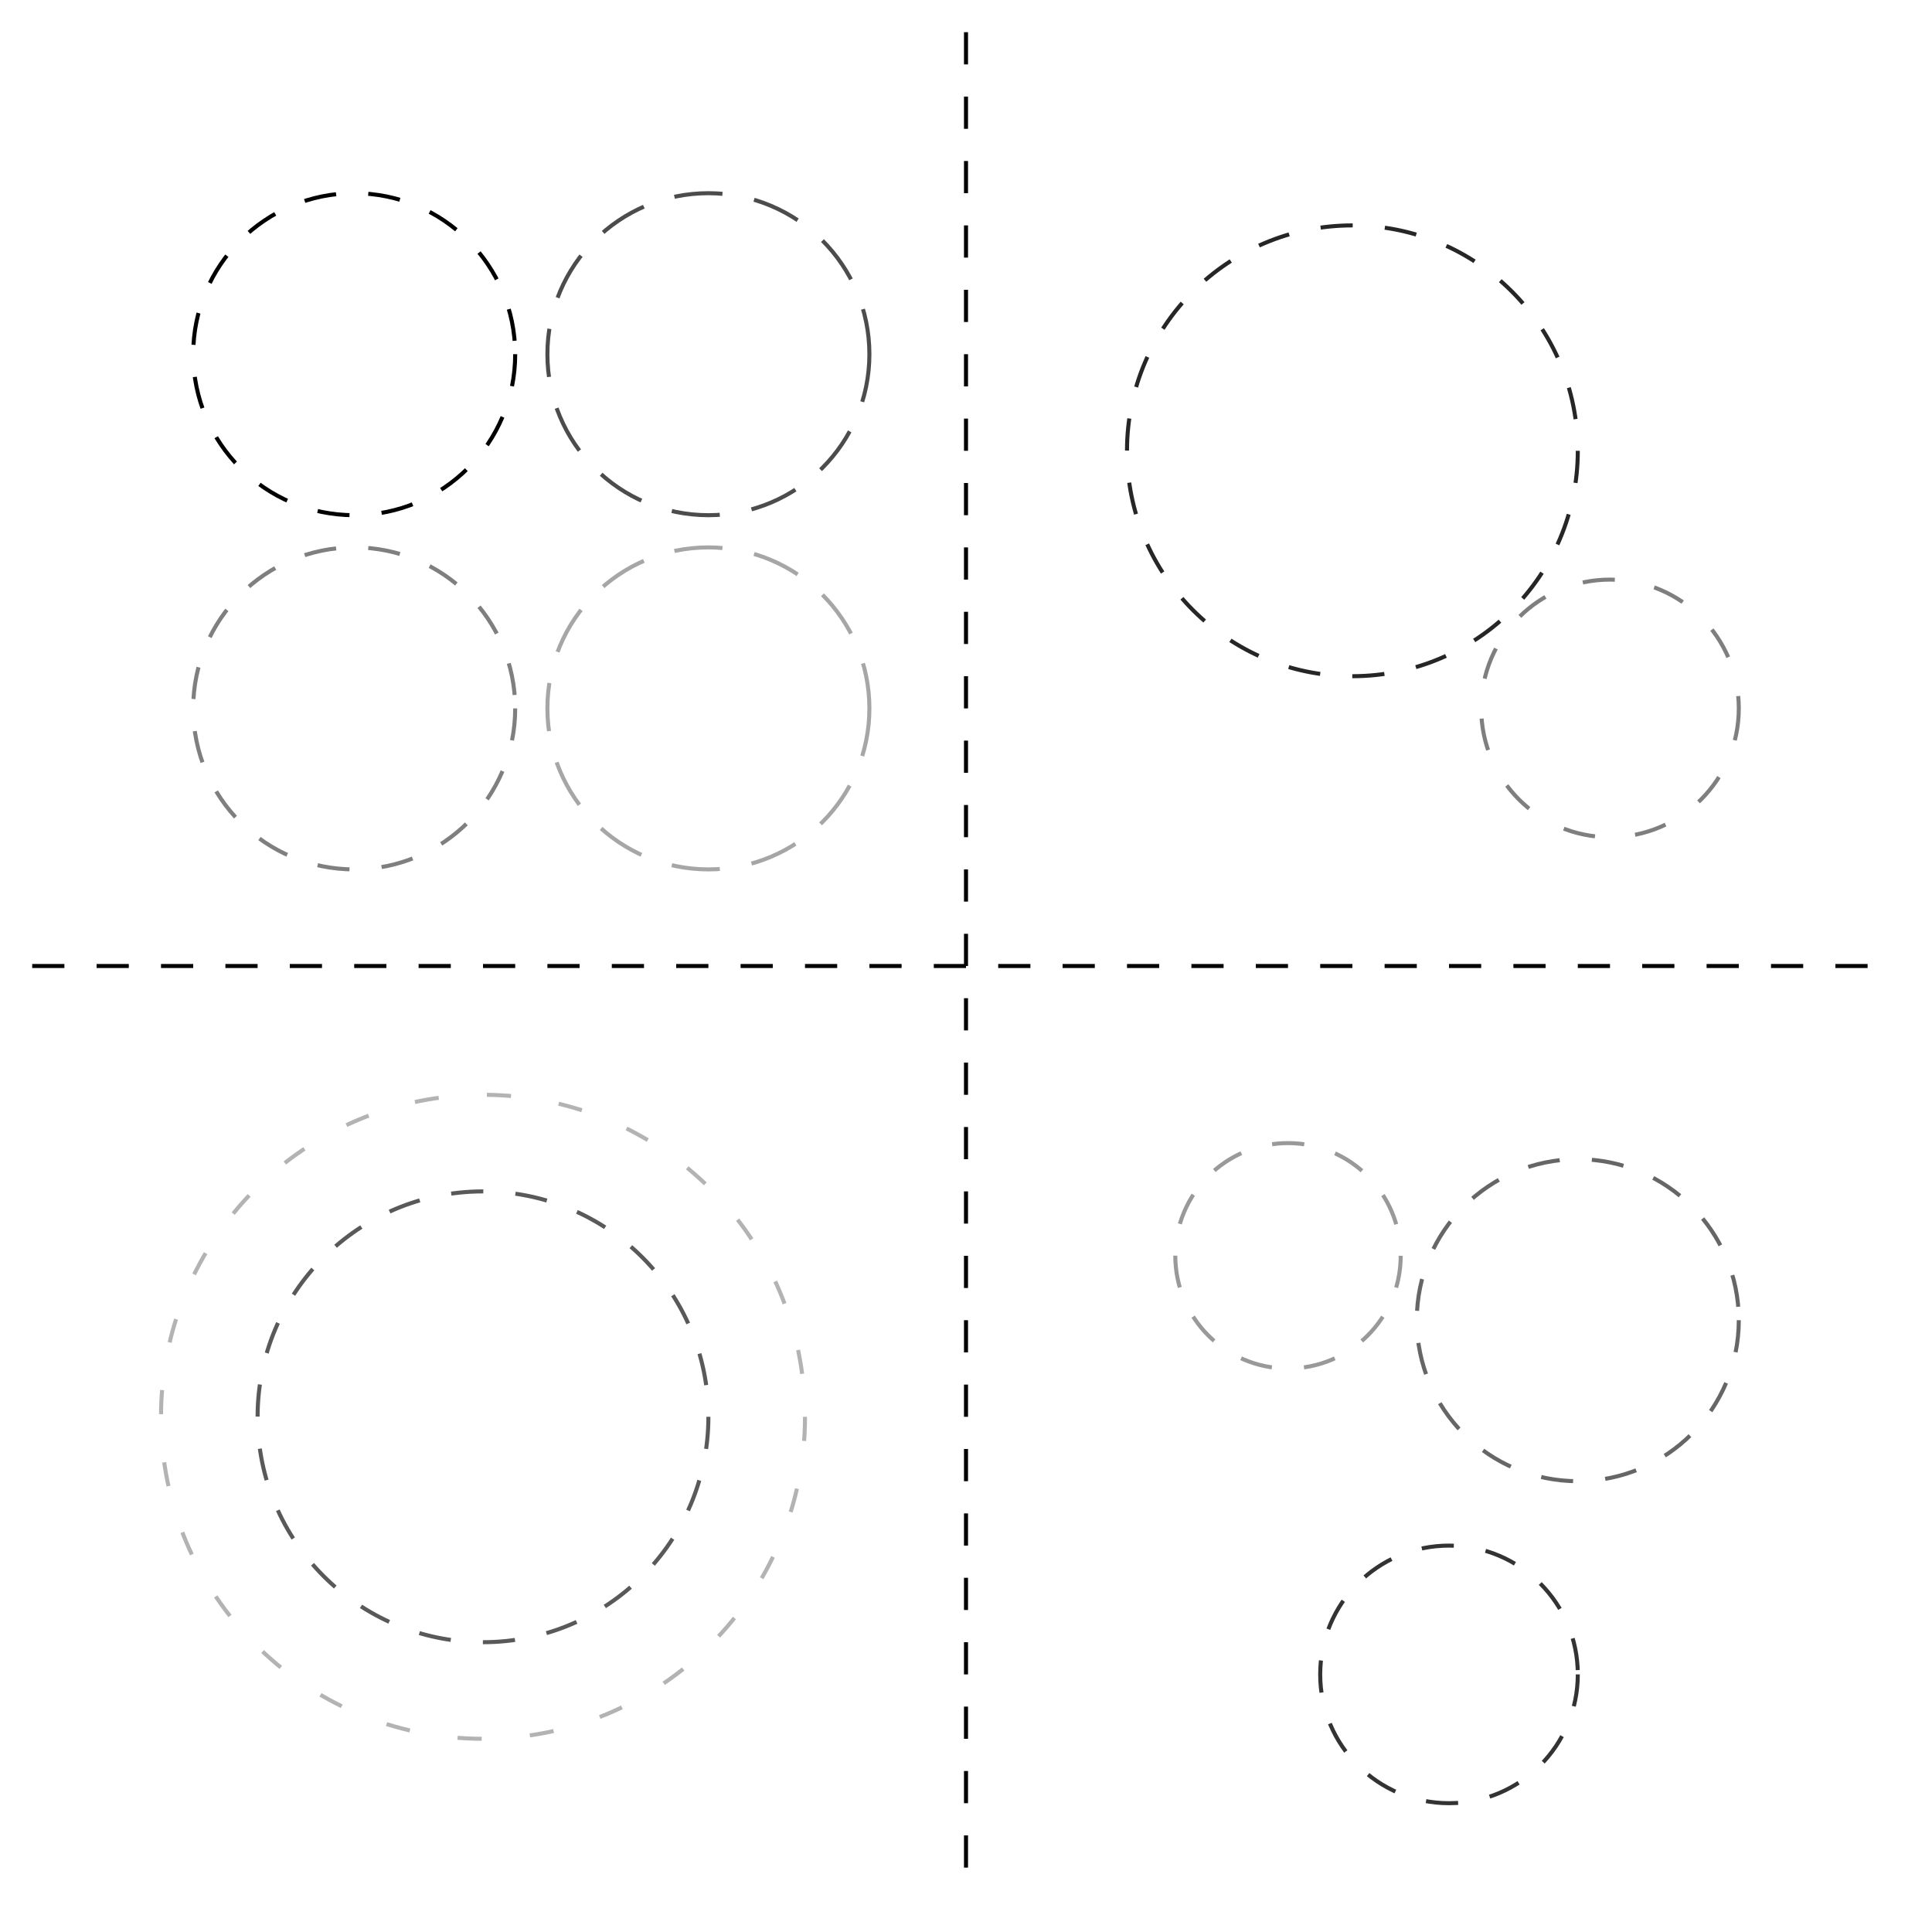
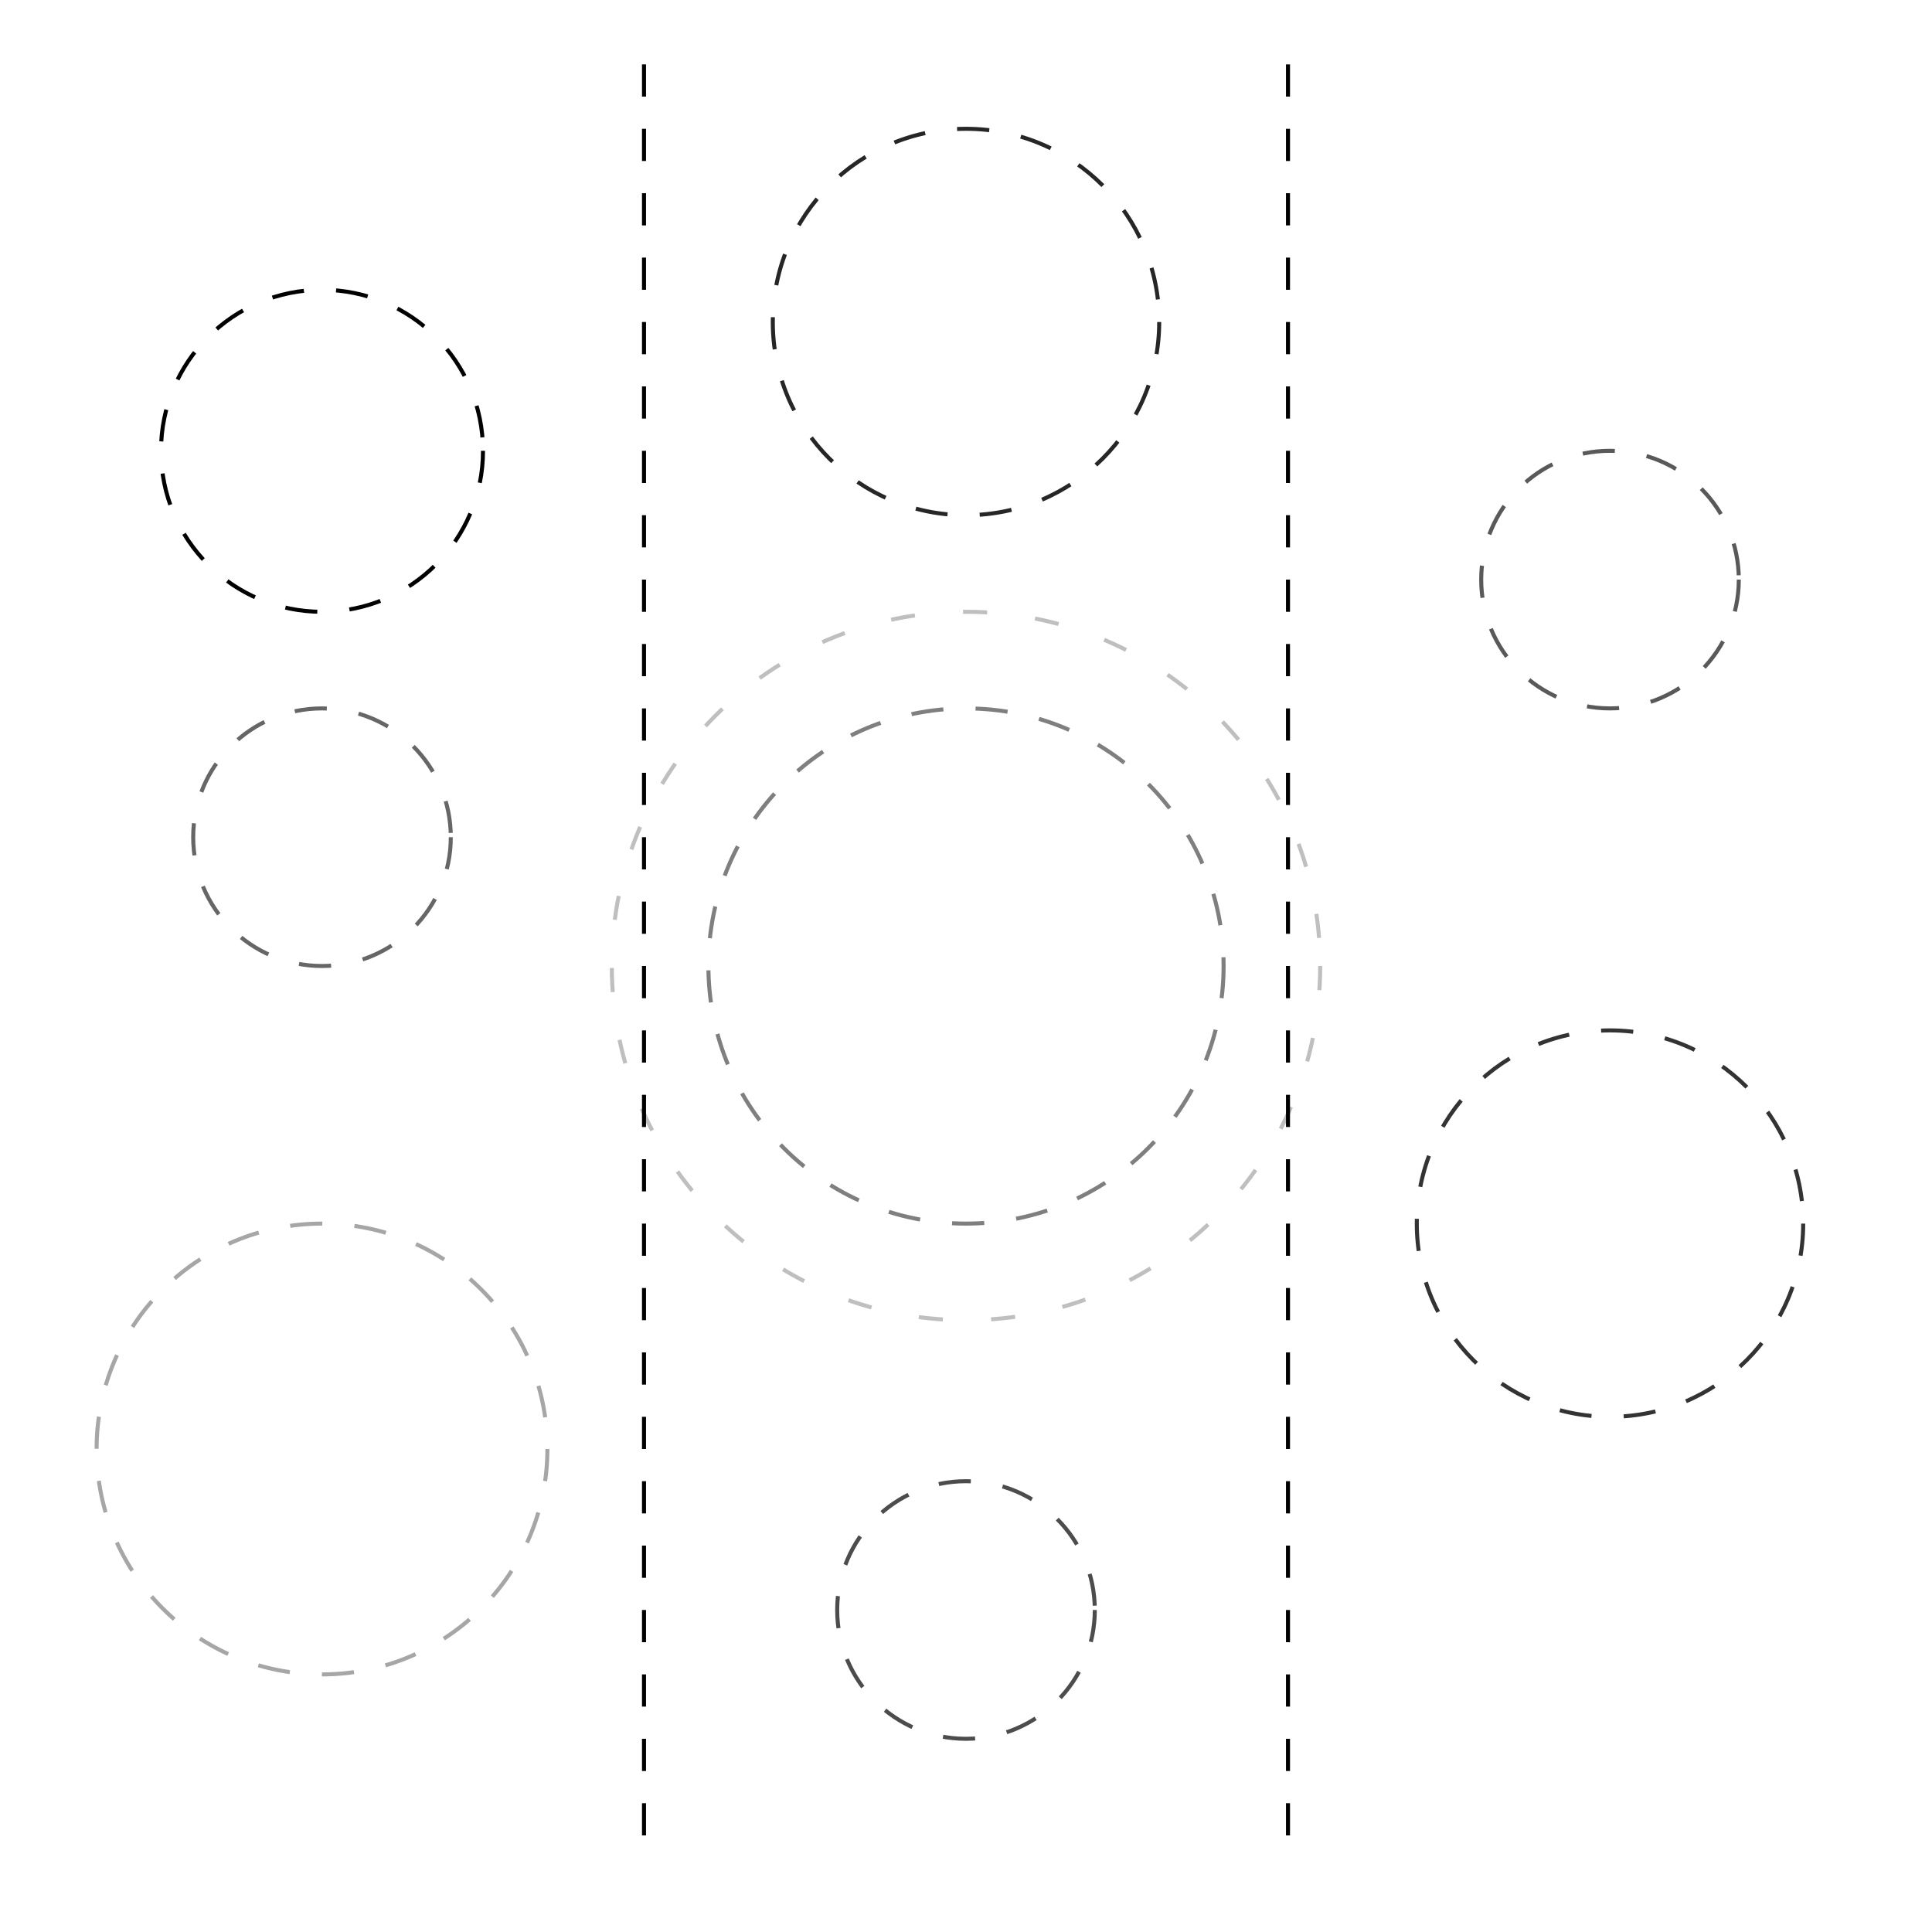
<svg xmlns="http://www.w3.org/2000/svg" viewBox="0 0 120 120" fill="none">
-   <line x1="60" y1="2" x2="60" y2="118" stroke="currentColor" stroke-width="0.25" stroke-dasharray="2 2" />
-   <line x1="2" y1="60" x2="118" y2="60" stroke="currentColor" stroke-width="0.25" stroke-dasharray="2 2" />
-   <circle cx="22" cy="22" r="10" stroke="currentColor" stroke-width="0.25" stroke-dasharray="2 2" opacity="1" />
-   <circle cx="44" cy="22" r="10" stroke="currentColor" stroke-width="0.25" stroke-dasharray="3 2" opacity="0.7" />
-   <circle cx="22" cy="44" r="10" stroke="currentColor" stroke-width="0.25" stroke-dasharray="2 2" opacity="0.5" />
-   <circle cx="44" cy="44" r="10" stroke="currentColor" stroke-width="0.25" stroke-dasharray="3 2" opacity="0.35" />
-   <circle cx="84" cy="28" r="14" stroke="currentColor" stroke-width="0.25" stroke-dasharray="2 2" opacity="0.85" />
-   <circle cx="100" cy="44" r="8" stroke="currentColor" stroke-width="0.25" stroke-dasharray="2 2.5" opacity="0.5" />
-   <circle cx="30" cy="88" r="14" stroke="currentColor" stroke-width="0.25" stroke-dasharray="2 2" opacity="0.65" />
-   <circle cx="30" cy="88" r="20" stroke="currentColor" stroke-width="0.25" stroke-dasharray="1.5 3" opacity="0.3" />
-   <circle cx="80" cy="78" r="7" stroke="currentColor" stroke-width="0.25" stroke-dasharray="2 2" opacity="0.4" />
-   <circle cx="98" cy="82" r="10" stroke="currentColor" stroke-width="0.25" stroke-dasharray="2 2" opacity="0.6" />
-   <circle cx="90" cy="104" r="8" stroke="currentColor" stroke-width="0.25" stroke-dasharray="2 2" opacity="0.8" />
+   <line x1="40" y1="4" x2="40" y2="116" stroke="currentColor" stroke-width="0.25" stroke-dasharray="2 2" />
+   <line x1="80" y1="4" x2="80" y2="116" stroke="currentColor" stroke-width="0.25" stroke-dasharray="2 2" />
+   <circle cx="20" cy="28" r="10" stroke="currentColor" stroke-width="0.25" stroke-dasharray="2 2" opacity="1" />
+   <circle cx="20" cy="52" r="8" stroke="currentColor" stroke-width="0.25" stroke-dasharray="2 2" opacity="0.6" />
+   <circle cx="20" cy="90" r="14" stroke="currentColor" stroke-width="0.25" stroke-dasharray="2 2" opacity="0.35" />
+   <circle cx="60" cy="20" r="12" stroke="currentColor" stroke-width="0.25" stroke-dasharray="2 2" opacity="0.85" />
+   <circle cx="60" cy="60" r="16" stroke="currentColor" stroke-width="0.25" stroke-dasharray="2 2" opacity="0.5" />
+   <circle cx="60" cy="60" r="22" stroke="currentColor" stroke-width="0.25" stroke-dasharray="1.5 3" opacity="0.25" />
+   <circle cx="60" cy="100" r="8" stroke="currentColor" stroke-width="0.25" stroke-dasharray="2 2" opacity="0.7" />
+   <circle cx="100" cy="36" r="8" stroke="currentColor" stroke-width="0.25" stroke-dasharray="2 2" opacity="0.65" />
+   <circle cx="100" cy="76" r="12" stroke="currentColor" stroke-width="0.25" stroke-dasharray="2 2" opacity="0.8" />
</svg>
